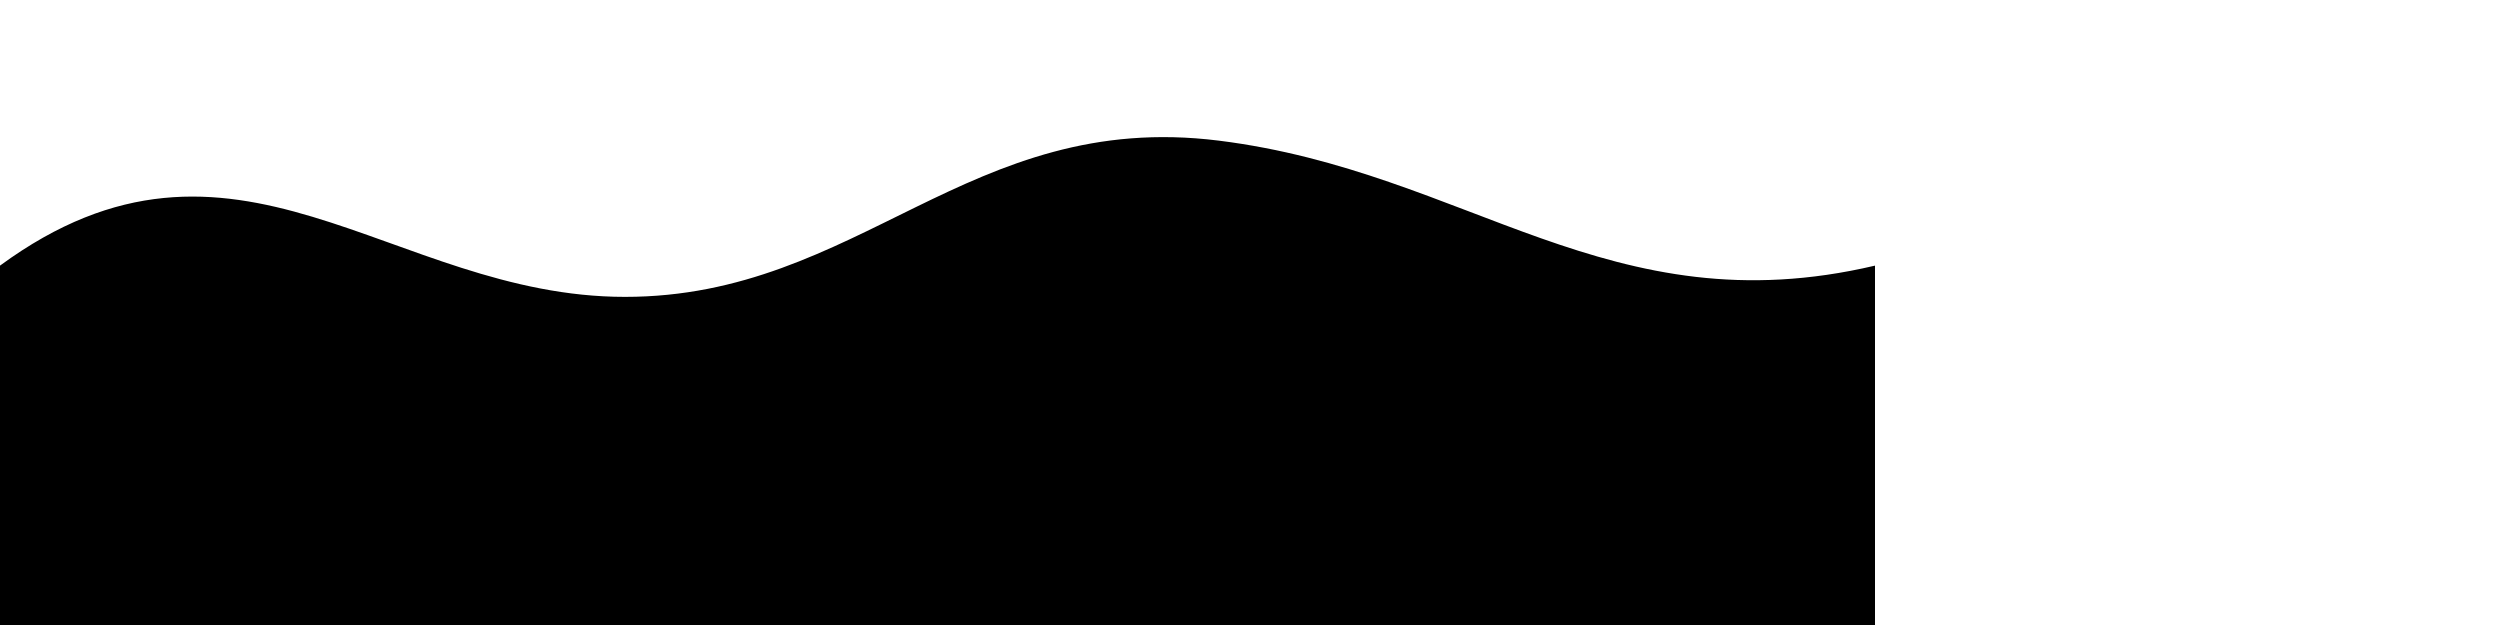
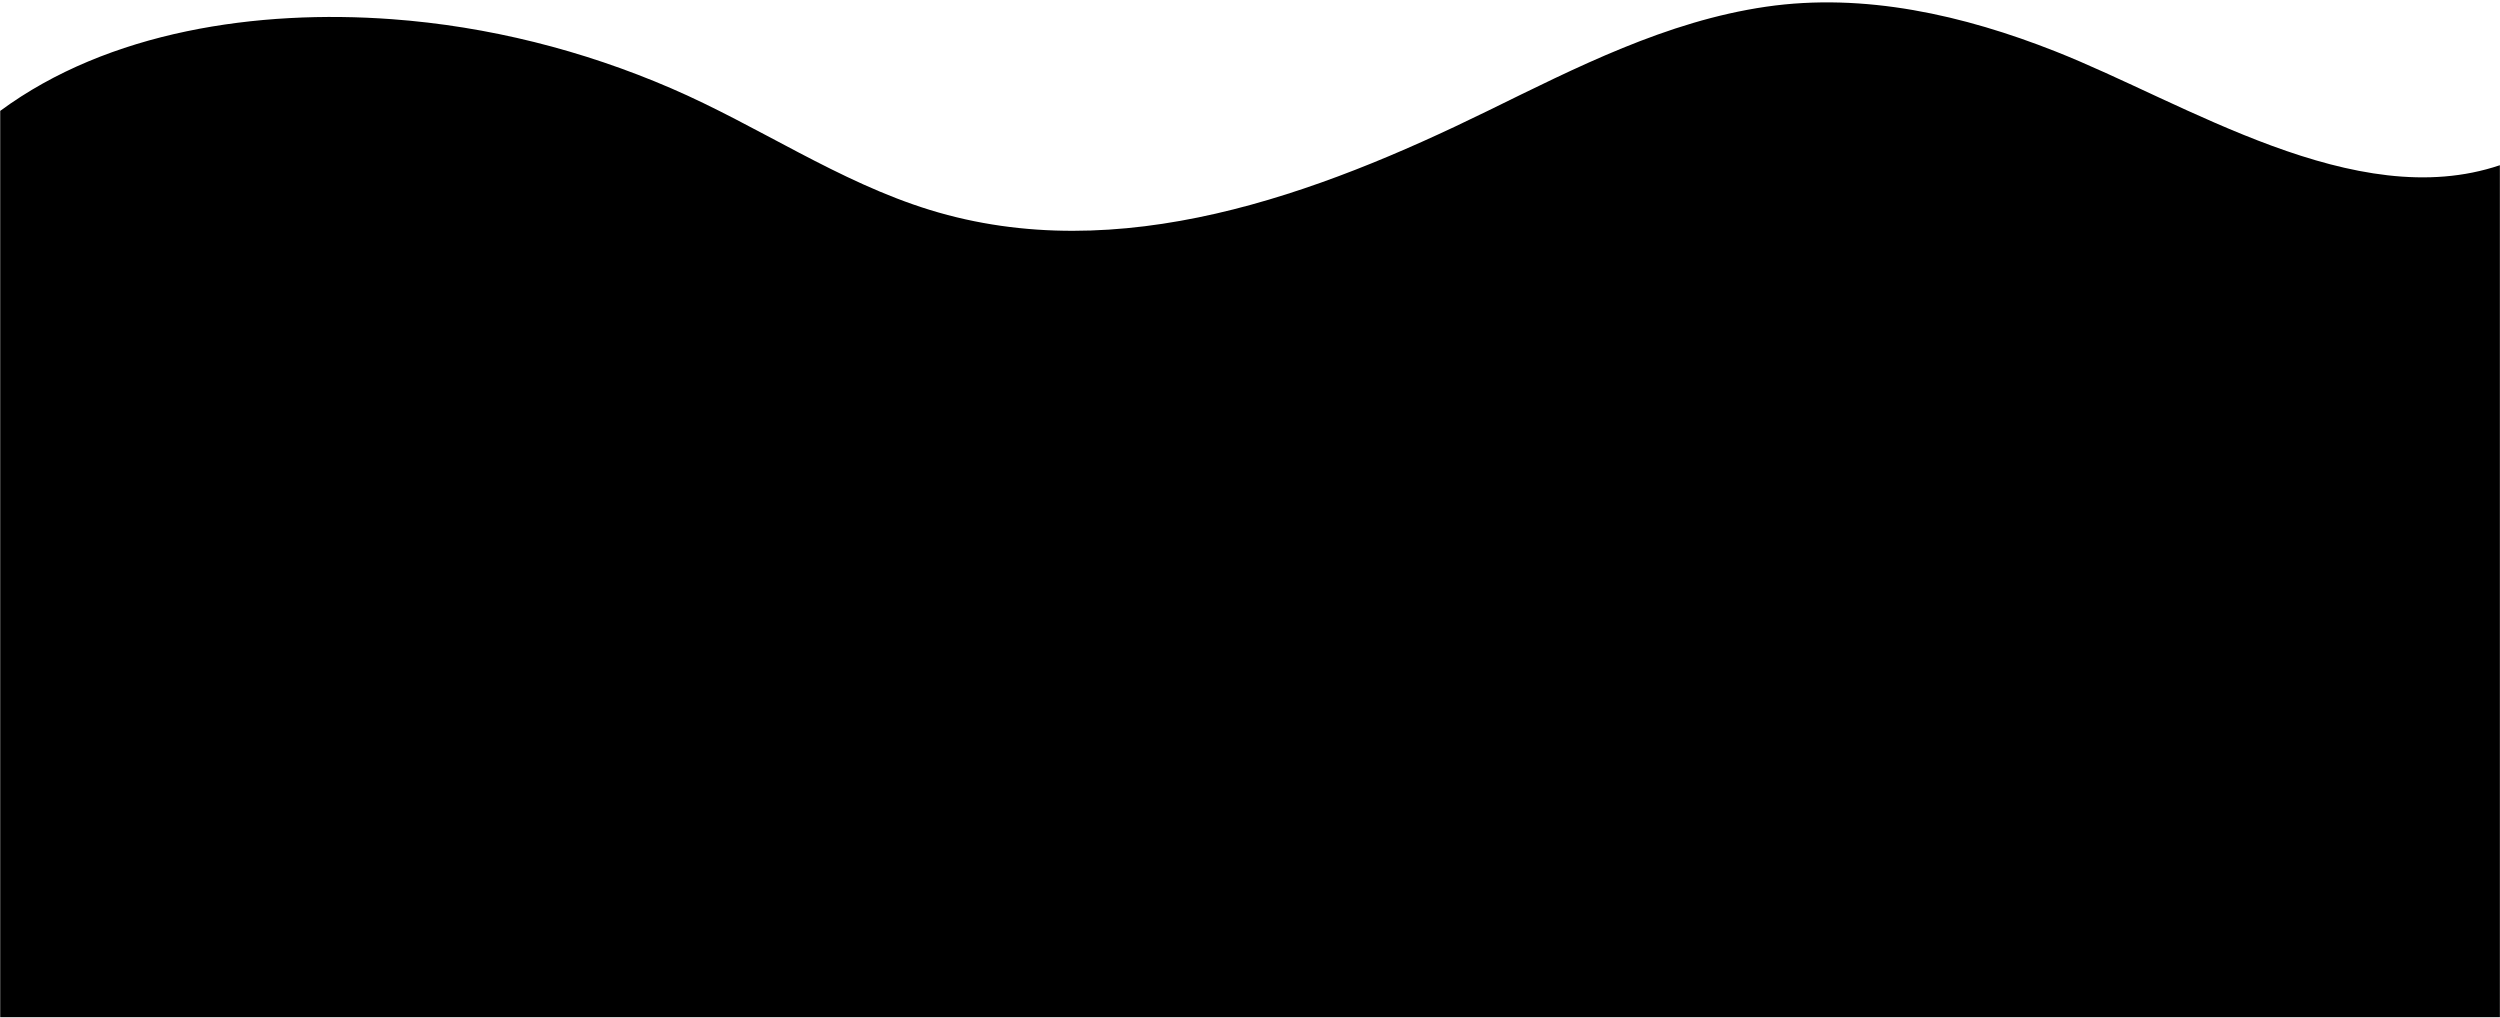
- <svg xmlns="http://www.w3.org/2000/svg" viewBox="0 0 320 80" preserveAspectRatio="none" fill="currentColor" aria-hidden="true">
-   <path d="M0 34c30-22 50 4 80 4s44-24 76-20 50 24 84 16 0 0 0 0v46H0z" />
+ <svg xmlns="http://www.w3.org/2000/svg" fill="currentColor" aria-hidden="true" preserveAspectRatio="none" viewBox="0 122 375 152.594">
+   <path d="M308.281 129.695c-13.71-5.41-28.601-8.84-43.375-6.687-14.957 2.183-28.422 9.101-41.836 15.668-25.46 12.469-55.183 23.574-83.605 14.808-13.703-4.226-25.711-12.597-38.809-18.246-13.246-5.718-27.469-9.3-41.86-10.36-20.136-1.48-42.483 1.755-58.765 13.755v135.949h374.95v-127.8c-21.704 7.34-47.102-9.352-66.7-17.087m0 0" />
</svg>
